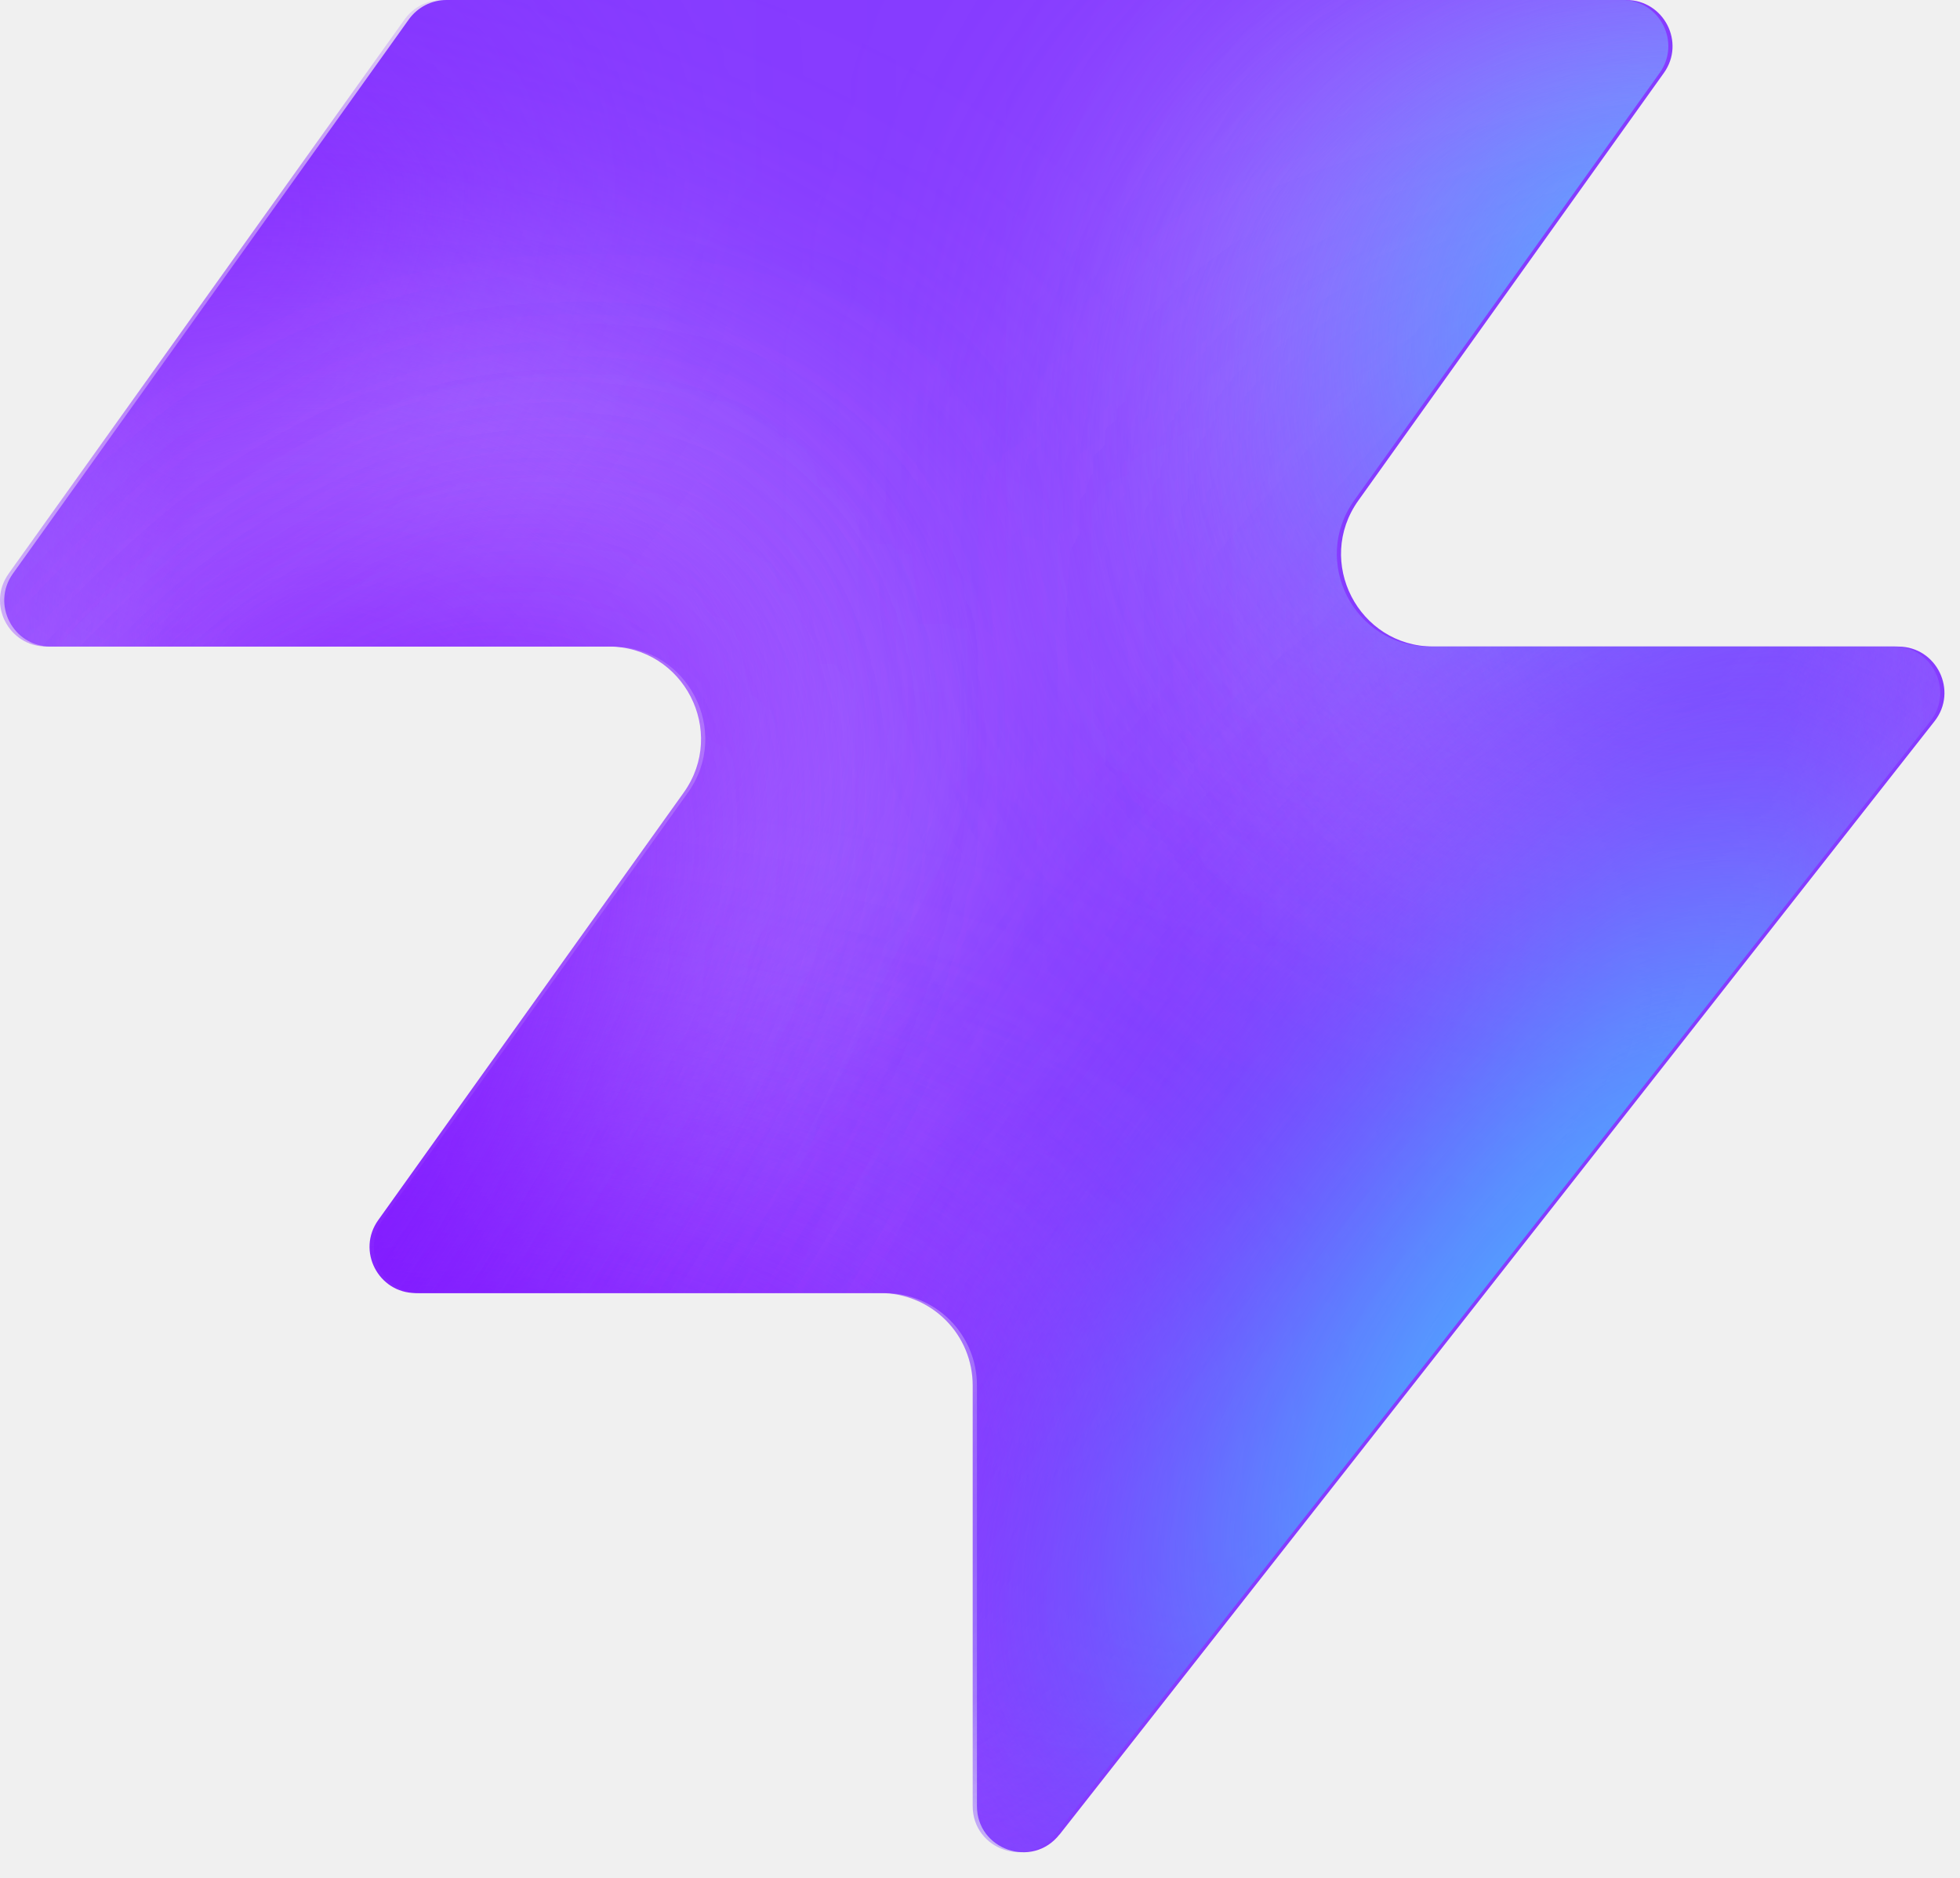
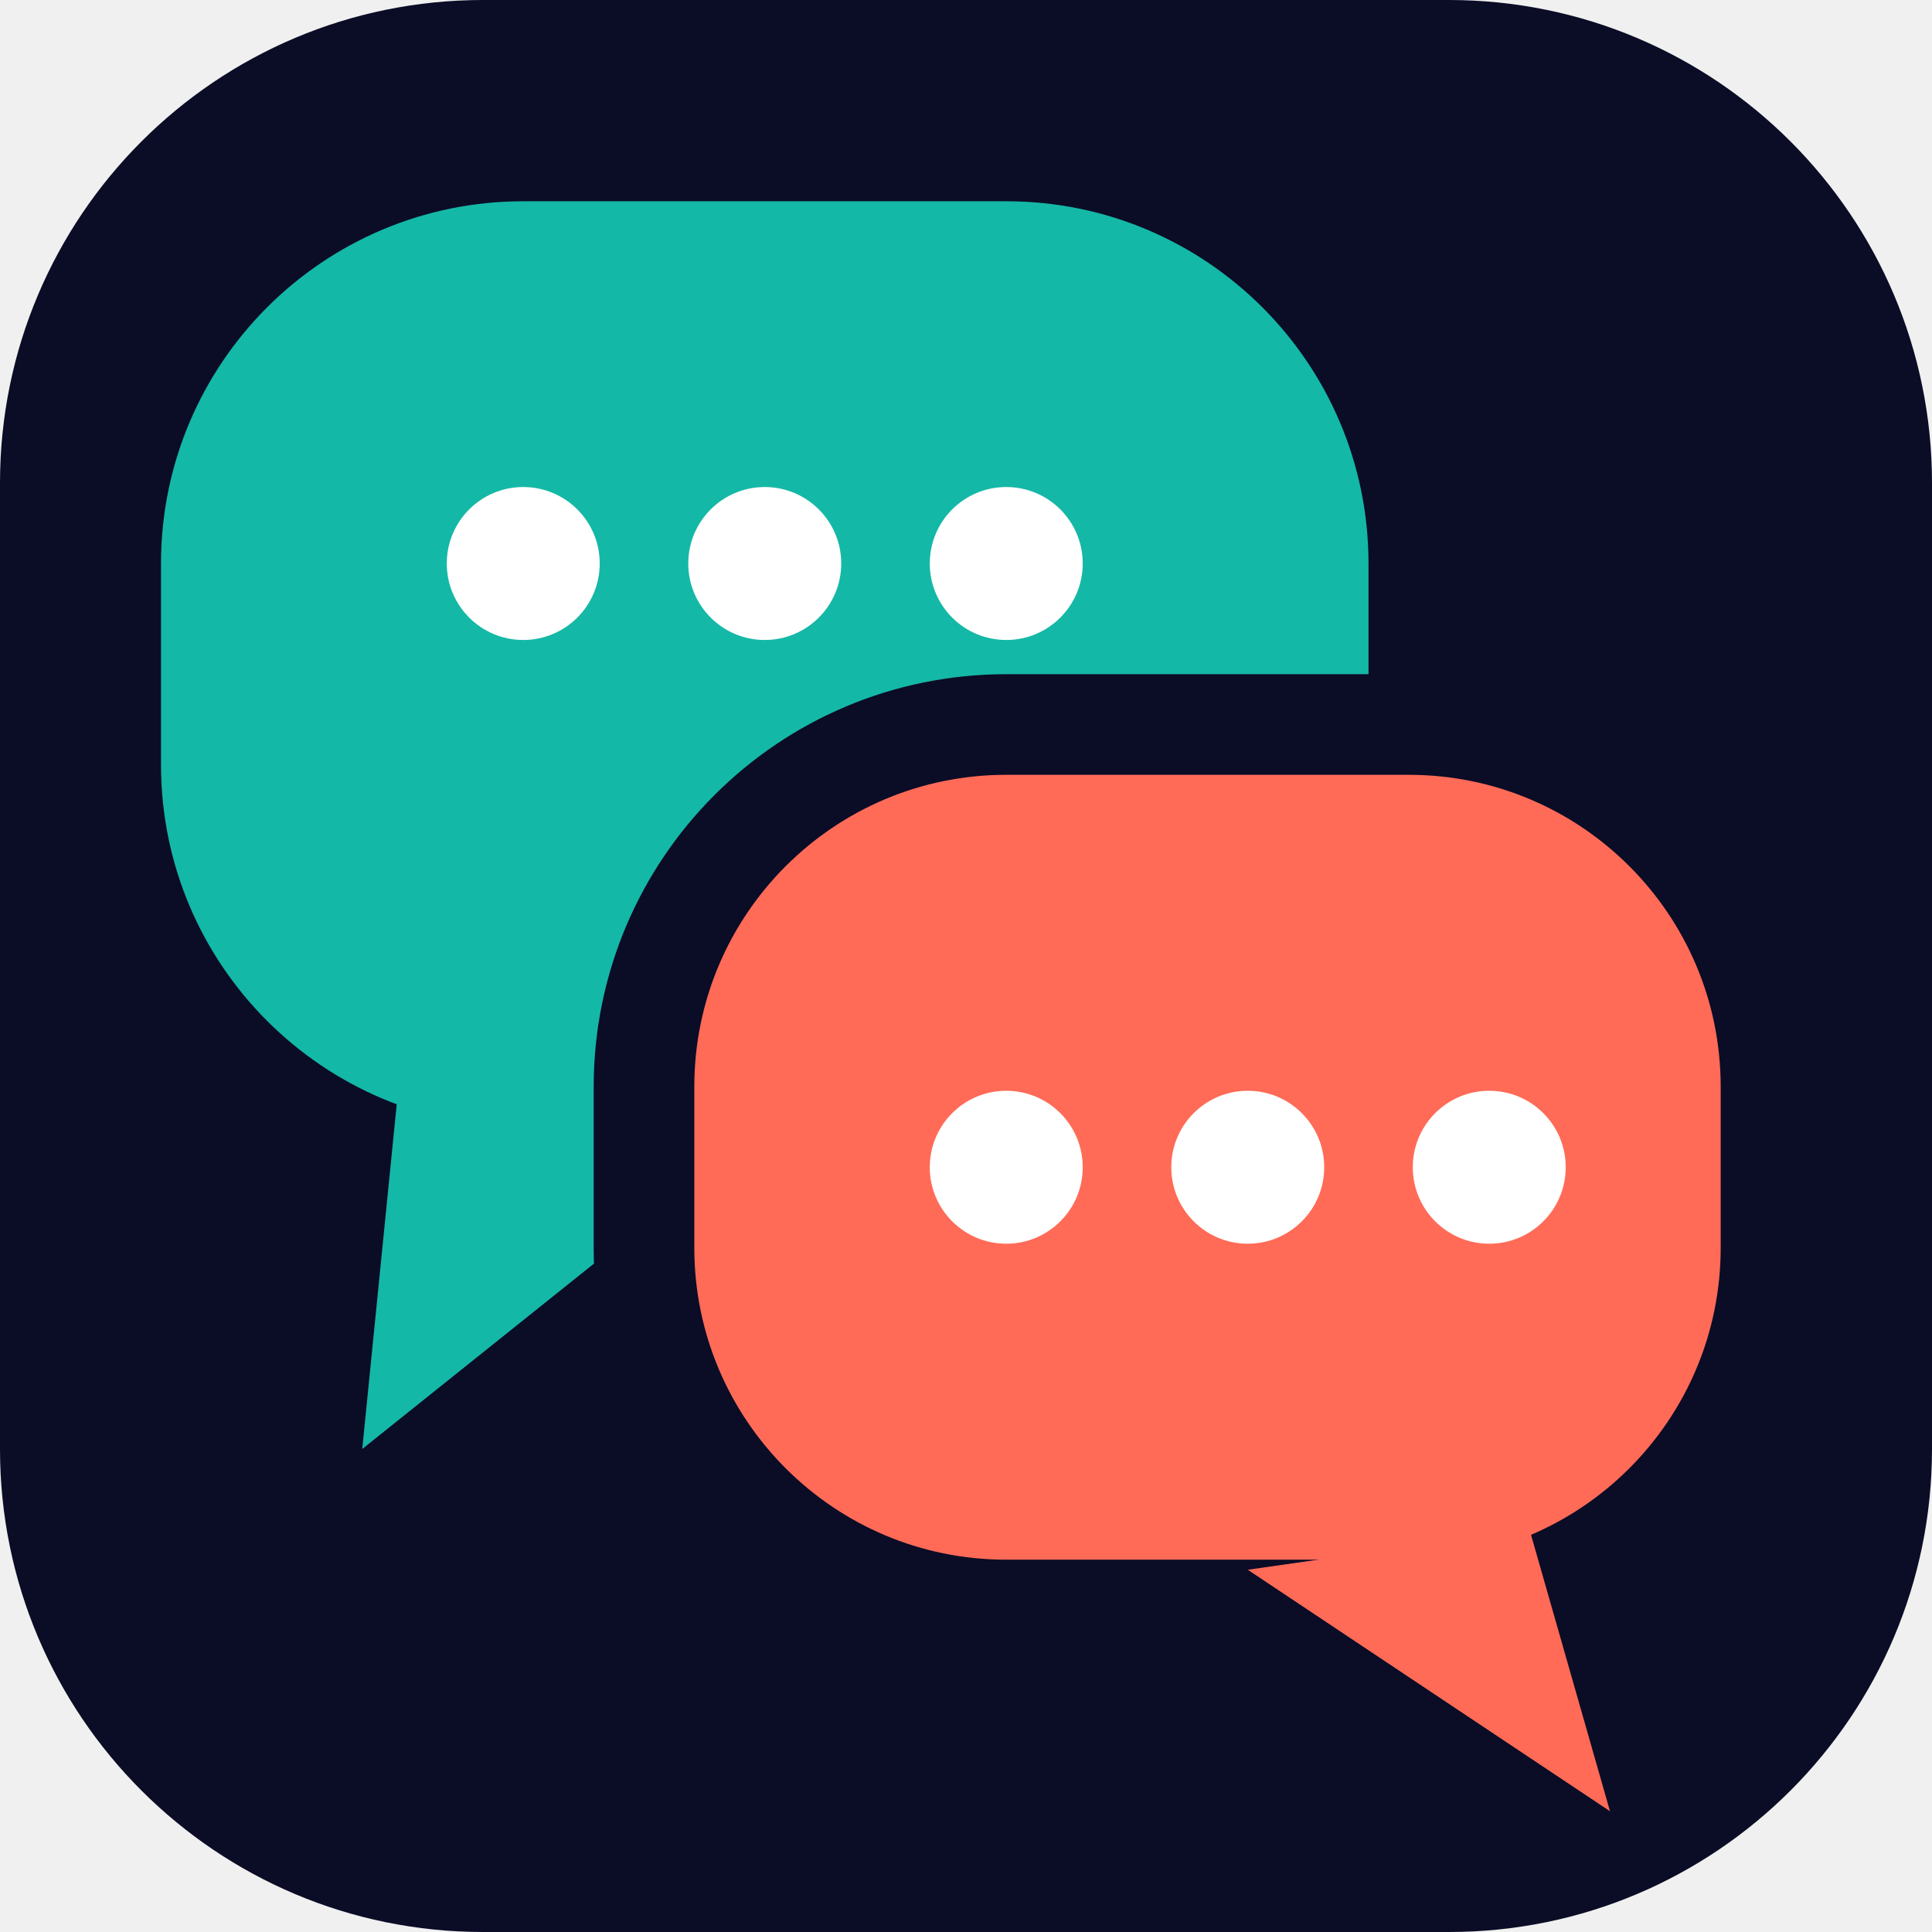
- <svg xmlns="http://www.w3.org/2000/svg" width="48" height="46" fill="none" viewBox="0 0 48 46">
-   <path fill="#863bff" d="M25.946 44.938c-.664.845-2.021.375-2.021-.698V33.937a2.26 2.26 0 0 0-2.262-2.262H10.287c-.92 0-1.456-1.04-.92-1.788l7.48-10.471c1.07-1.497 0-3.578-1.842-3.578H1.237c-.92 0-1.456-1.04-.92-1.788L10.013.474c.214-.297.556-.474.92-.474h28.894c.92 0 1.456 1.04.92 1.788l-7.48 10.471c-1.07 1.498 0 3.579 1.842 3.579h11.377c.943 0 1.473 1.088.89 1.83L25.947 44.94z" style="fill:#863bff;fill:color(display-p3 .525 .23 1);fill-opacity:1" />
-   <mask id="a" width="48" height="46" x="0" y="0" maskUnits="userSpaceOnUse" style="mask-type:alpha">
-     <path fill="#000" d="M25.842 44.938c-.664.844-2.021.375-2.021-.698V33.937a2.26 2.26 0 0 0-2.262-2.262H10.183c-.92 0-1.456-1.04-.92-1.788l7.48-10.471c1.07-1.498 0-3.579-1.842-3.579H1.133c-.92 0-1.456-1.04-.92-1.787L9.91.473c.214-.297.556-.474.92-.474h28.894c.92 0 1.456 1.04.92 1.788l-7.48 10.471c-1.07 1.498 0 3.578 1.842 3.578h11.377c.943 0 1.473 1.088.89 1.832L25.843 44.94z" style="fill:#000;fill-opacity:1" />
-   </mask>
-   <g mask="url(#a)">
-     <g filter="url(#b)">
-       <ellipse cx="5.508" cy="14.704" fill="#ede6ff" rx="5.508" ry="14.704" style="fill:#ede6ff;fill:color(display-p3 .927 .903 1);fill-opacity:1" transform="matrix(.00324 1 1 -.00324 -4.47 31.516)" />
-     </g>
-     <g filter="url(#c)">
-       <ellipse cx="10.399" cy="29.851" fill="#ede6ff" rx="10.399" ry="29.851" style="fill:#ede6ff;fill:color(display-p3 .927 .903 1);fill-opacity:1" transform="matrix(.00324 1 1 -.00324 -39.328 7.883)" />
-     </g>
-     <g filter="url(#d)">
-       <ellipse cx="5.508" cy="30.487" fill="#7e14ff" rx="5.508" ry="30.487" style="fill:#7e14ff;fill:color(display-p3 .492 .077 1);fill-opacity:1" transform="rotate(89.814 -25.913 -14.639)scale(1 -1)" />
-     </g>
-     <g filter="url(#e)">
-       <ellipse cx="5.508" cy="30.599" fill="#7e14ff" rx="5.508" ry="30.599" style="fill:#7e14ff;fill:color(display-p3 .492 .077 1);fill-opacity:1" transform="rotate(89.814 -32.644 -3.334)scale(1 -1)" />
-     </g>
-     <g filter="url(#f)">
-       <ellipse cx="5.508" cy="30.599" fill="#7e14ff" rx="5.508" ry="30.599" style="fill:#7e14ff;fill:color(display-p3 .492 .077 1);fill-opacity:1" transform="matrix(.00324 1 1 -.00324 -34.34 30.47)" />
-     </g>
-     <g filter="url(#g)">
-       <ellipse cx="14.072" cy="22.078" fill="#ede6ff" rx="14.072" ry="22.078" style="fill:#ede6ff;fill:color(display-p3 .927 .903 1);fill-opacity:1" transform="rotate(93.35 24.506 48.493)scale(-1 1)" />
-     </g>
-     <g filter="url(#h)">
-       <ellipse cx="3.47" cy="21.501" fill="#7e14ff" rx="3.47" ry="21.501" style="fill:#7e14ff;fill:color(display-p3 .492 .077 1);fill-opacity:1" transform="rotate(89.009 28.708 47.59)scale(-1 1)" />
-     </g>
-     <g filter="url(#i)">
-       <ellipse cx="3.47" cy="21.501" fill="#7e14ff" rx="3.47" ry="21.501" style="fill:#7e14ff;fill:color(display-p3 .492 .077 1);fill-opacity:1" transform="rotate(89.009 28.708 47.59)scale(-1 1)" />
-     </g>
-     <g filter="url(#j)">
-       <ellipse cx=".387" cy="8.972" fill="#7e14ff" rx="4.407" ry="29.108" style="fill:#7e14ff;fill:color(display-p3 .492 .077 1);fill-opacity:1" transform="rotate(39.51 .387 8.972)" />
-     </g>
-     <g filter="url(#k)">
-       <ellipse cx="47.523" cy="-6.092" fill="#7e14ff" rx="4.407" ry="29.108" style="fill:#7e14ff;fill:color(display-p3 .492 .077 1);fill-opacity:1" transform="rotate(37.892 47.523 -6.092)" />
-     </g>
-     <g filter="url(#l)">
-       <ellipse cx="41.412" cy="6.333" fill="#47bfff" rx="5.971" ry="9.665" style="fill:#47bfff;fill:color(display-p3 .28 .748 1);fill-opacity:1" transform="rotate(37.892 41.412 6.333)" />
-     </g>
-     <g filter="url(#m)">
-       <ellipse cx="-1.879" cy="38.332" fill="#7e14ff" rx="4.407" ry="29.108" style="fill:#7e14ff;fill:color(display-p3 .492 .077 1);fill-opacity:1" transform="rotate(37.892 -1.88 38.332)" />
-     </g>
-     <g filter="url(#n)">
-       <ellipse cx="-1.879" cy="38.332" fill="#7e14ff" rx="4.407" ry="29.108" style="fill:#7e14ff;fill:color(display-p3 .492 .077 1);fill-opacity:1" transform="rotate(37.892 -1.88 38.332)" />
-     </g>
-     <g filter="url(#o)">
-       <ellipse cx="35.651" cy="29.907" fill="#7e14ff" rx="4.407" ry="29.108" style="fill:#7e14ff;fill:color(display-p3 .492 .077 1);fill-opacity:1" transform="rotate(37.892 35.651 29.907)" />
-     </g>
-     <g filter="url(#p)">
-       <ellipse cx="38.418" cy="32.4" fill="#47bfff" rx="5.971" ry="15.297" style="fill:#47bfff;fill:color(display-p3 .28 .748 1);fill-opacity:1" transform="rotate(37.892 38.418 32.4)" />
-     </g>
-   </g>
-   <defs>
-     <filter id="b" width="60.045" height="41.654" x="-19.77" y="16.149" color-interpolation-filters="sRGB" filterUnits="userSpaceOnUse">
-       <feFlood flood-opacity="0" result="BackgroundImageFix" />
-       <feBlend in="SourceGraphic" in2="BackgroundImageFix" result="shape" />
-       <feGaussianBlur result="effect1_foregroundBlur_2002_17158" stdDeviation="7.659" />
-     </filter>
-     <filter id="c" width="90.34" height="51.437" x="-54.613" y="-7.533" color-interpolation-filters="sRGB" filterUnits="userSpaceOnUse">
-       <feFlood flood-opacity="0" result="BackgroundImageFix" />
-       <feBlend in="SourceGraphic" in2="BackgroundImageFix" result="shape" />
-       <feGaussianBlur result="effect1_foregroundBlur_2002_17158" stdDeviation="7.659" />
-     </filter>
-     <filter id="d" width="79.355" height="29.4" x="-49.64" y="2.03" color-interpolation-filters="sRGB" filterUnits="userSpaceOnUse">
-       <feFlood flood-opacity="0" result="BackgroundImageFix" />
-       <feBlend in="SourceGraphic" in2="BackgroundImageFix" result="shape" />
-       <feGaussianBlur result="effect1_foregroundBlur_2002_17158" stdDeviation="4.596" />
-     </filter>
-     <filter id="e" width="79.579" height="29.4" x="-45.045" y="20.029" color-interpolation-filters="sRGB" filterUnits="userSpaceOnUse">
-       <feFlood flood-opacity="0" result="BackgroundImageFix" />
-       <feBlend in="SourceGraphic" in2="BackgroundImageFix" result="shape" />
-       <feGaussianBlur result="effect1_foregroundBlur_2002_17158" stdDeviation="4.596" />
-     </filter>
-     <filter id="f" width="79.579" height="29.4" x="-43.513" y="21.178" color-interpolation-filters="sRGB" filterUnits="userSpaceOnUse">
-       <feFlood flood-opacity="0" result="BackgroundImageFix" />
-       <feBlend in="SourceGraphic" in2="BackgroundImageFix" result="shape" />
-       <feGaussianBlur result="effect1_foregroundBlur_2002_17158" stdDeviation="4.596" />
-     </filter>
-     <filter id="g" width="74.749" height="58.852" x="15.756" y="-17.901" color-interpolation-filters="sRGB" filterUnits="userSpaceOnUse">
-       <feFlood flood-opacity="0" result="BackgroundImageFix" />
-       <feBlend in="SourceGraphic" in2="BackgroundImageFix" result="shape" />
-       <feGaussianBlur result="effect1_foregroundBlur_2002_17158" stdDeviation="7.659" />
-     </filter>
-     <filter id="h" width="61.377" height="25.362" x="23.548" y="2.284" color-interpolation-filters="sRGB" filterUnits="userSpaceOnUse">
-       <feFlood flood-opacity="0" result="BackgroundImageFix" />
-       <feBlend in="SourceGraphic" in2="BackgroundImageFix" result="shape" />
-       <feGaussianBlur result="effect1_foregroundBlur_2002_17158" stdDeviation="4.596" />
-     </filter>
-     <filter id="i" width="61.377" height="25.362" x="23.548" y="2.284" color-interpolation-filters="sRGB" filterUnits="userSpaceOnUse">
-       <feFlood flood-opacity="0" result="BackgroundImageFix" />
-       <feBlend in="SourceGraphic" in2="BackgroundImageFix" result="shape" />
-       <feGaussianBlur result="effect1_foregroundBlur_2002_17158" stdDeviation="4.596" />
-     </filter>
-     <filter id="j" width="56.045" height="63.649" x="-27.636" y="-22.853" color-interpolation-filters="sRGB" filterUnits="userSpaceOnUse">
-       <feFlood flood-opacity="0" result="BackgroundImageFix" />
-       <feBlend in="SourceGraphic" in2="BackgroundImageFix" result="shape" />
-       <feGaussianBlur result="effect1_foregroundBlur_2002_17158" stdDeviation="4.596" />
-     </filter>
-     <filter id="k" width="54.814" height="64.646" x="20.116" y="-38.415" color-interpolation-filters="sRGB" filterUnits="userSpaceOnUse">
-       <feFlood flood-opacity="0" result="BackgroundImageFix" />
-       <feBlend in="SourceGraphic" in2="BackgroundImageFix" result="shape" />
-       <feGaussianBlur result="effect1_foregroundBlur_2002_17158" stdDeviation="4.596" />
-     </filter>
-     <filter id="l" width="33.541" height="35.313" x="24.641" y="-11.323" color-interpolation-filters="sRGB" filterUnits="userSpaceOnUse">
-       <feFlood flood-opacity="0" result="BackgroundImageFix" />
-       <feBlend in="SourceGraphic" in2="BackgroundImageFix" result="shape" />
-       <feGaussianBlur result="effect1_foregroundBlur_2002_17158" stdDeviation="4.596" />
-     </filter>
-     <filter id="m" width="54.814" height="64.646" x="-29.286" y="6.009" color-interpolation-filters="sRGB" filterUnits="userSpaceOnUse">
-       <feFlood flood-opacity="0" result="BackgroundImageFix" />
-       <feBlend in="SourceGraphic" in2="BackgroundImageFix" result="shape" />
-       <feGaussianBlur result="effect1_foregroundBlur_2002_17158" stdDeviation="4.596" />
-     </filter>
-     <filter id="n" width="54.814" height="64.646" x="-29.286" y="6.009" color-interpolation-filters="sRGB" filterUnits="userSpaceOnUse">
-       <feFlood flood-opacity="0" result="BackgroundImageFix" />
-       <feBlend in="SourceGraphic" in2="BackgroundImageFix" result="shape" />
-       <feGaussianBlur result="effect1_foregroundBlur_2002_17158" stdDeviation="4.596" />
-     </filter>
-     <filter id="o" width="54.814" height="64.646" x="8.244" y="-2.416" color-interpolation-filters="sRGB" filterUnits="userSpaceOnUse">
-       <feFlood flood-opacity="0" result="BackgroundImageFix" />
-       <feBlend in="SourceGraphic" in2="BackgroundImageFix" result="shape" />
-       <feGaussianBlur result="effect1_foregroundBlur_2002_17158" stdDeviation="4.596" />
-     </filter>
-     <filter id="p" width="39.409" height="43.623" x="18.713" y="10.588" color-interpolation-filters="sRGB" filterUnits="userSpaceOnUse">
-       <feFlood flood-opacity="0" result="BackgroundImageFix" />
-       <feBlend in="SourceGraphic" in2="BackgroundImageFix" result="shape" />
-       <feGaussianBlur result="effect1_foregroundBlur_2002_17158" stdDeviation="4.596" />
-     </filter>
-   </defs>
+ <svg xmlns="http://www.w3.org/2000/svg" viewBox="0 0 48 48">
+   <rect width="48" height="48" rx="12" fill="#0b0c26" />
+   <rect x="4" y="5" width="30" height="23" rx="9" fill="#14b8a6" />
+   <path d="M10 26l-1 10 10-8z" fill="#14b8a6" />
+   <rect x="16" y="18" width="28" height="22" rx="9" fill="#ff6b57" stroke="#0b0c26" stroke-width="2.5" />
+   <path d="M38 38l2 7-9-6z" fill="#ff6b57" />
+   <circle cx="13" cy="14" r="1.9" fill="#fff" />
+   <circle cx="19" cy="14" r="1.9" fill="#fff" />
+   <circle cx="25" cy="14" r="1.9" fill="#fff" />
+   <circle cx="25" cy="29" r="1.9" fill="#fff" />
+   <circle cx="31" cy="29" r="1.9" fill="#fff" />
+   <circle cx="37" cy="29" r="1.9" fill="#fff" />
</svg>
